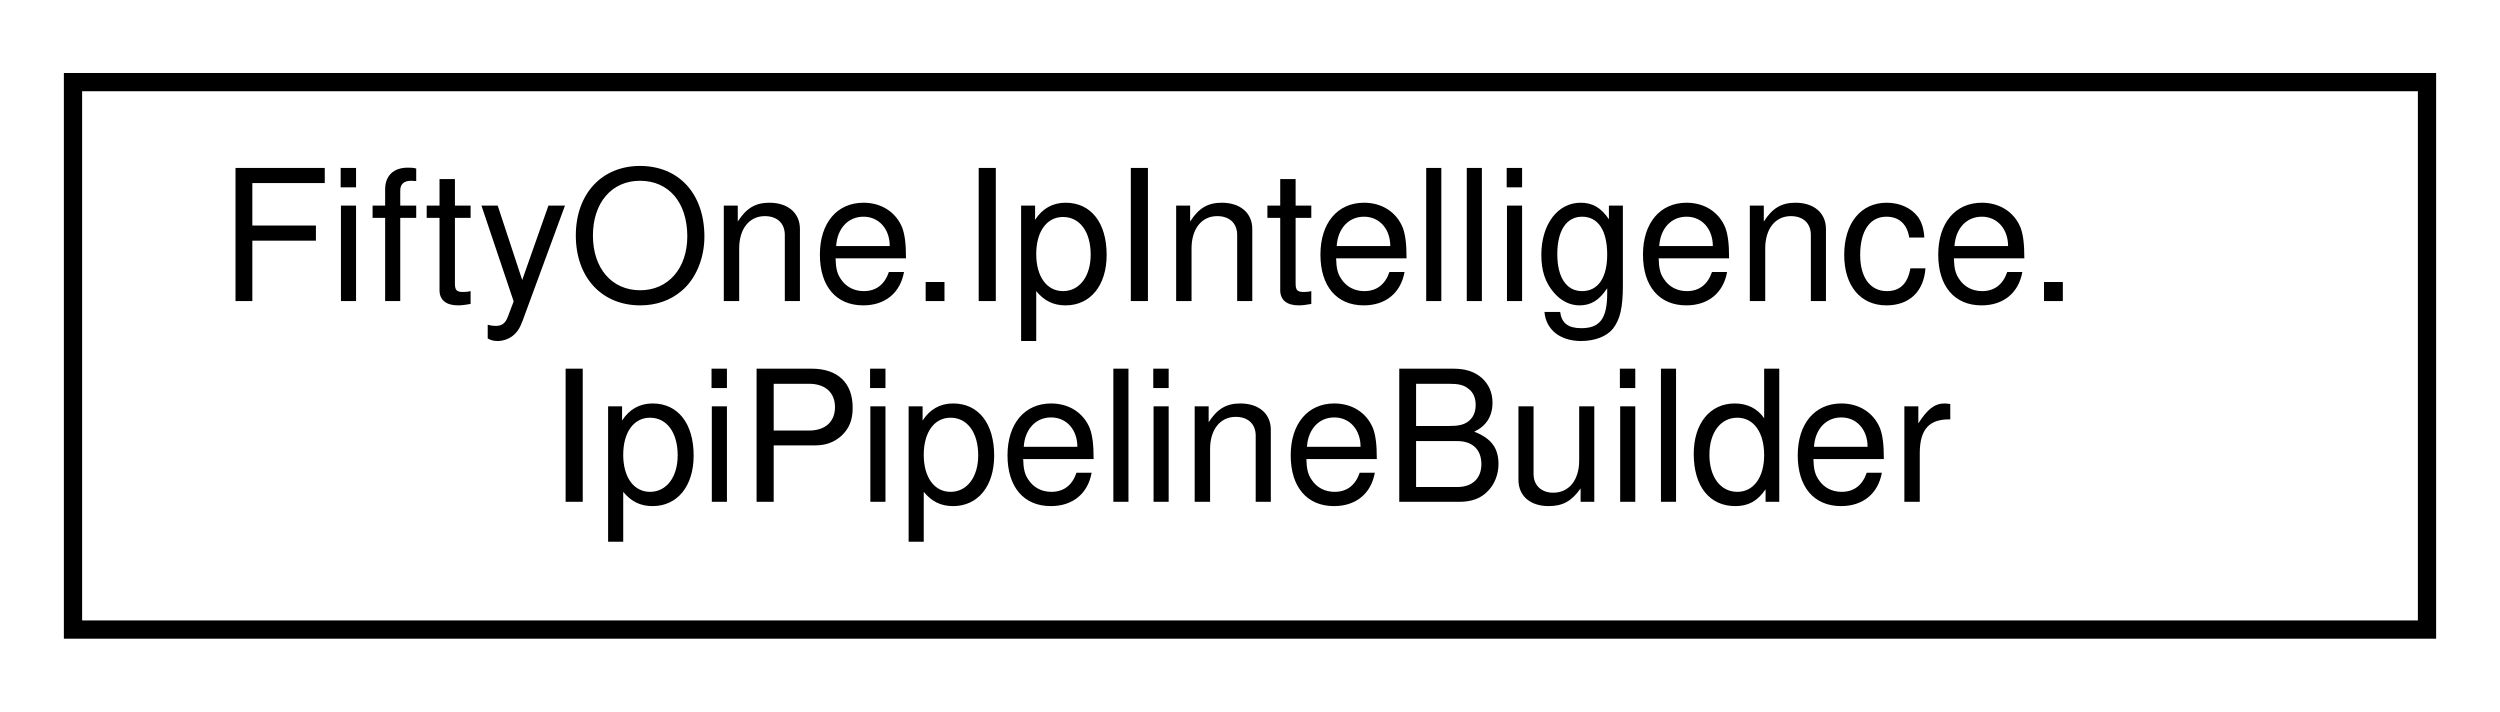
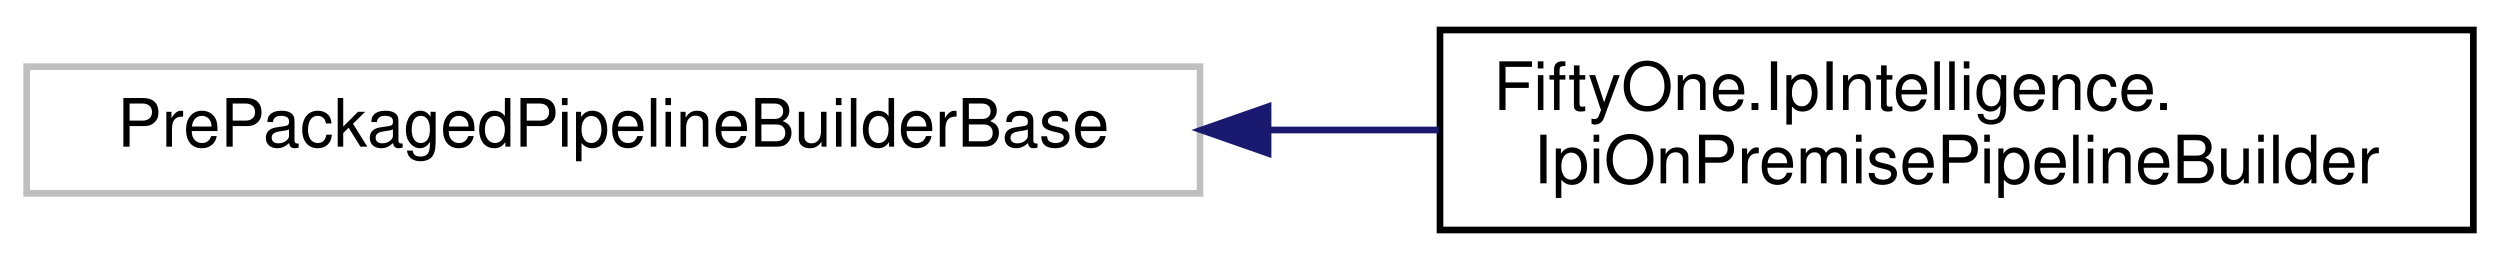
- <svg xmlns="http://www.w3.org/2000/svg" xmlns:xlink="http://www.w3.org/1999/xlink" width="137pt" height="39pt" viewBox="0.00 0.00 137.00 39.00">
+ <svg xmlns="http://www.w3.org/2000/svg" xmlns:xlink="http://www.w3.org/1999/xlink" width="375pt" height="39pt" viewBox="0.00 0.00 375.00 39.00">
  <g id="graph0" class="graph" transform="scale(1 1) rotate(0) translate(4 35)">
    <g id="node1" class="node">
      <g id="a_node1">
-         <a xlink:href="class_fifty_one_1_1_ip_intelligence_1_1_ipi_pipeline_builder.html" target="_top" xlink:title="Builder used to create a Pipeline with a IP intelligence engine.">
-           <polygon fill="none" stroke="black" points="0,-0.5 0,-30.5 129,-30.5 129,-0.5 0,-0.5" />
-           <text text-anchor="start" x="8" y="-18.5" font-family="Helvetica,sans-Serif" font-size="10.00">FiftyOne.IpIntelligence.</text>
-           <text text-anchor="middle" x="64.5" y="-7.5" font-family="Helvetica,sans-Serif" font-size="10.00">IpiPipelineBuilder</text>
+         <a xlink:title=" ">
+           <polygon fill="none" stroke="#bfbfbf" points="0,-6 0,-25 176,-25 176,-6 0,-6" />
+           <text text-anchor="middle" x="88" y="-13" font-family="Helvetica,sans-Serif" font-size="10.00">PrePackagedPipelineBuilderBase</text>
        </a>
      </g>
    </g>
+     <g id="node2" class="node">
+       <g id="a_node2">
+         <a xlink:href="class_fifty_one_1_1_ip_intelligence_1_1_ipi_on_premise_pipeline_builder.html" target="_top" xlink:title="Builder used to create pipelines with an on-premise IP intelligence engine.">
+           <polygon fill="none" stroke="black" points="212,-0.5 212,-30.5 367,-30.5 367,-0.5 212,-0.5" />
+           <text text-anchor="start" x="220" y="-18.5" font-family="Helvetica,sans-Serif" font-size="10.00">FiftyOne.IpIntelligence.</text>
+           <text text-anchor="middle" x="289.5" y="-7.5" font-family="Helvetica,sans-Serif" font-size="10.00">IpiOnPremisePipelineBuilder</text>
+         </a>
+       </g>
+     </g>
+     <g id="edge1" class="edge">
+       <path fill="none" stroke="midnightblue" d="M186.25,-15.5C194.83,-15.5 203.42,-15.5 211.79,-15.5" />
+       <polygon fill="midnightblue" stroke="midnightblue" points="186.21,-12 176.21,-15.5 186.21,-19 186.21,-12" />
+     </g>
  </g>
</svg>
